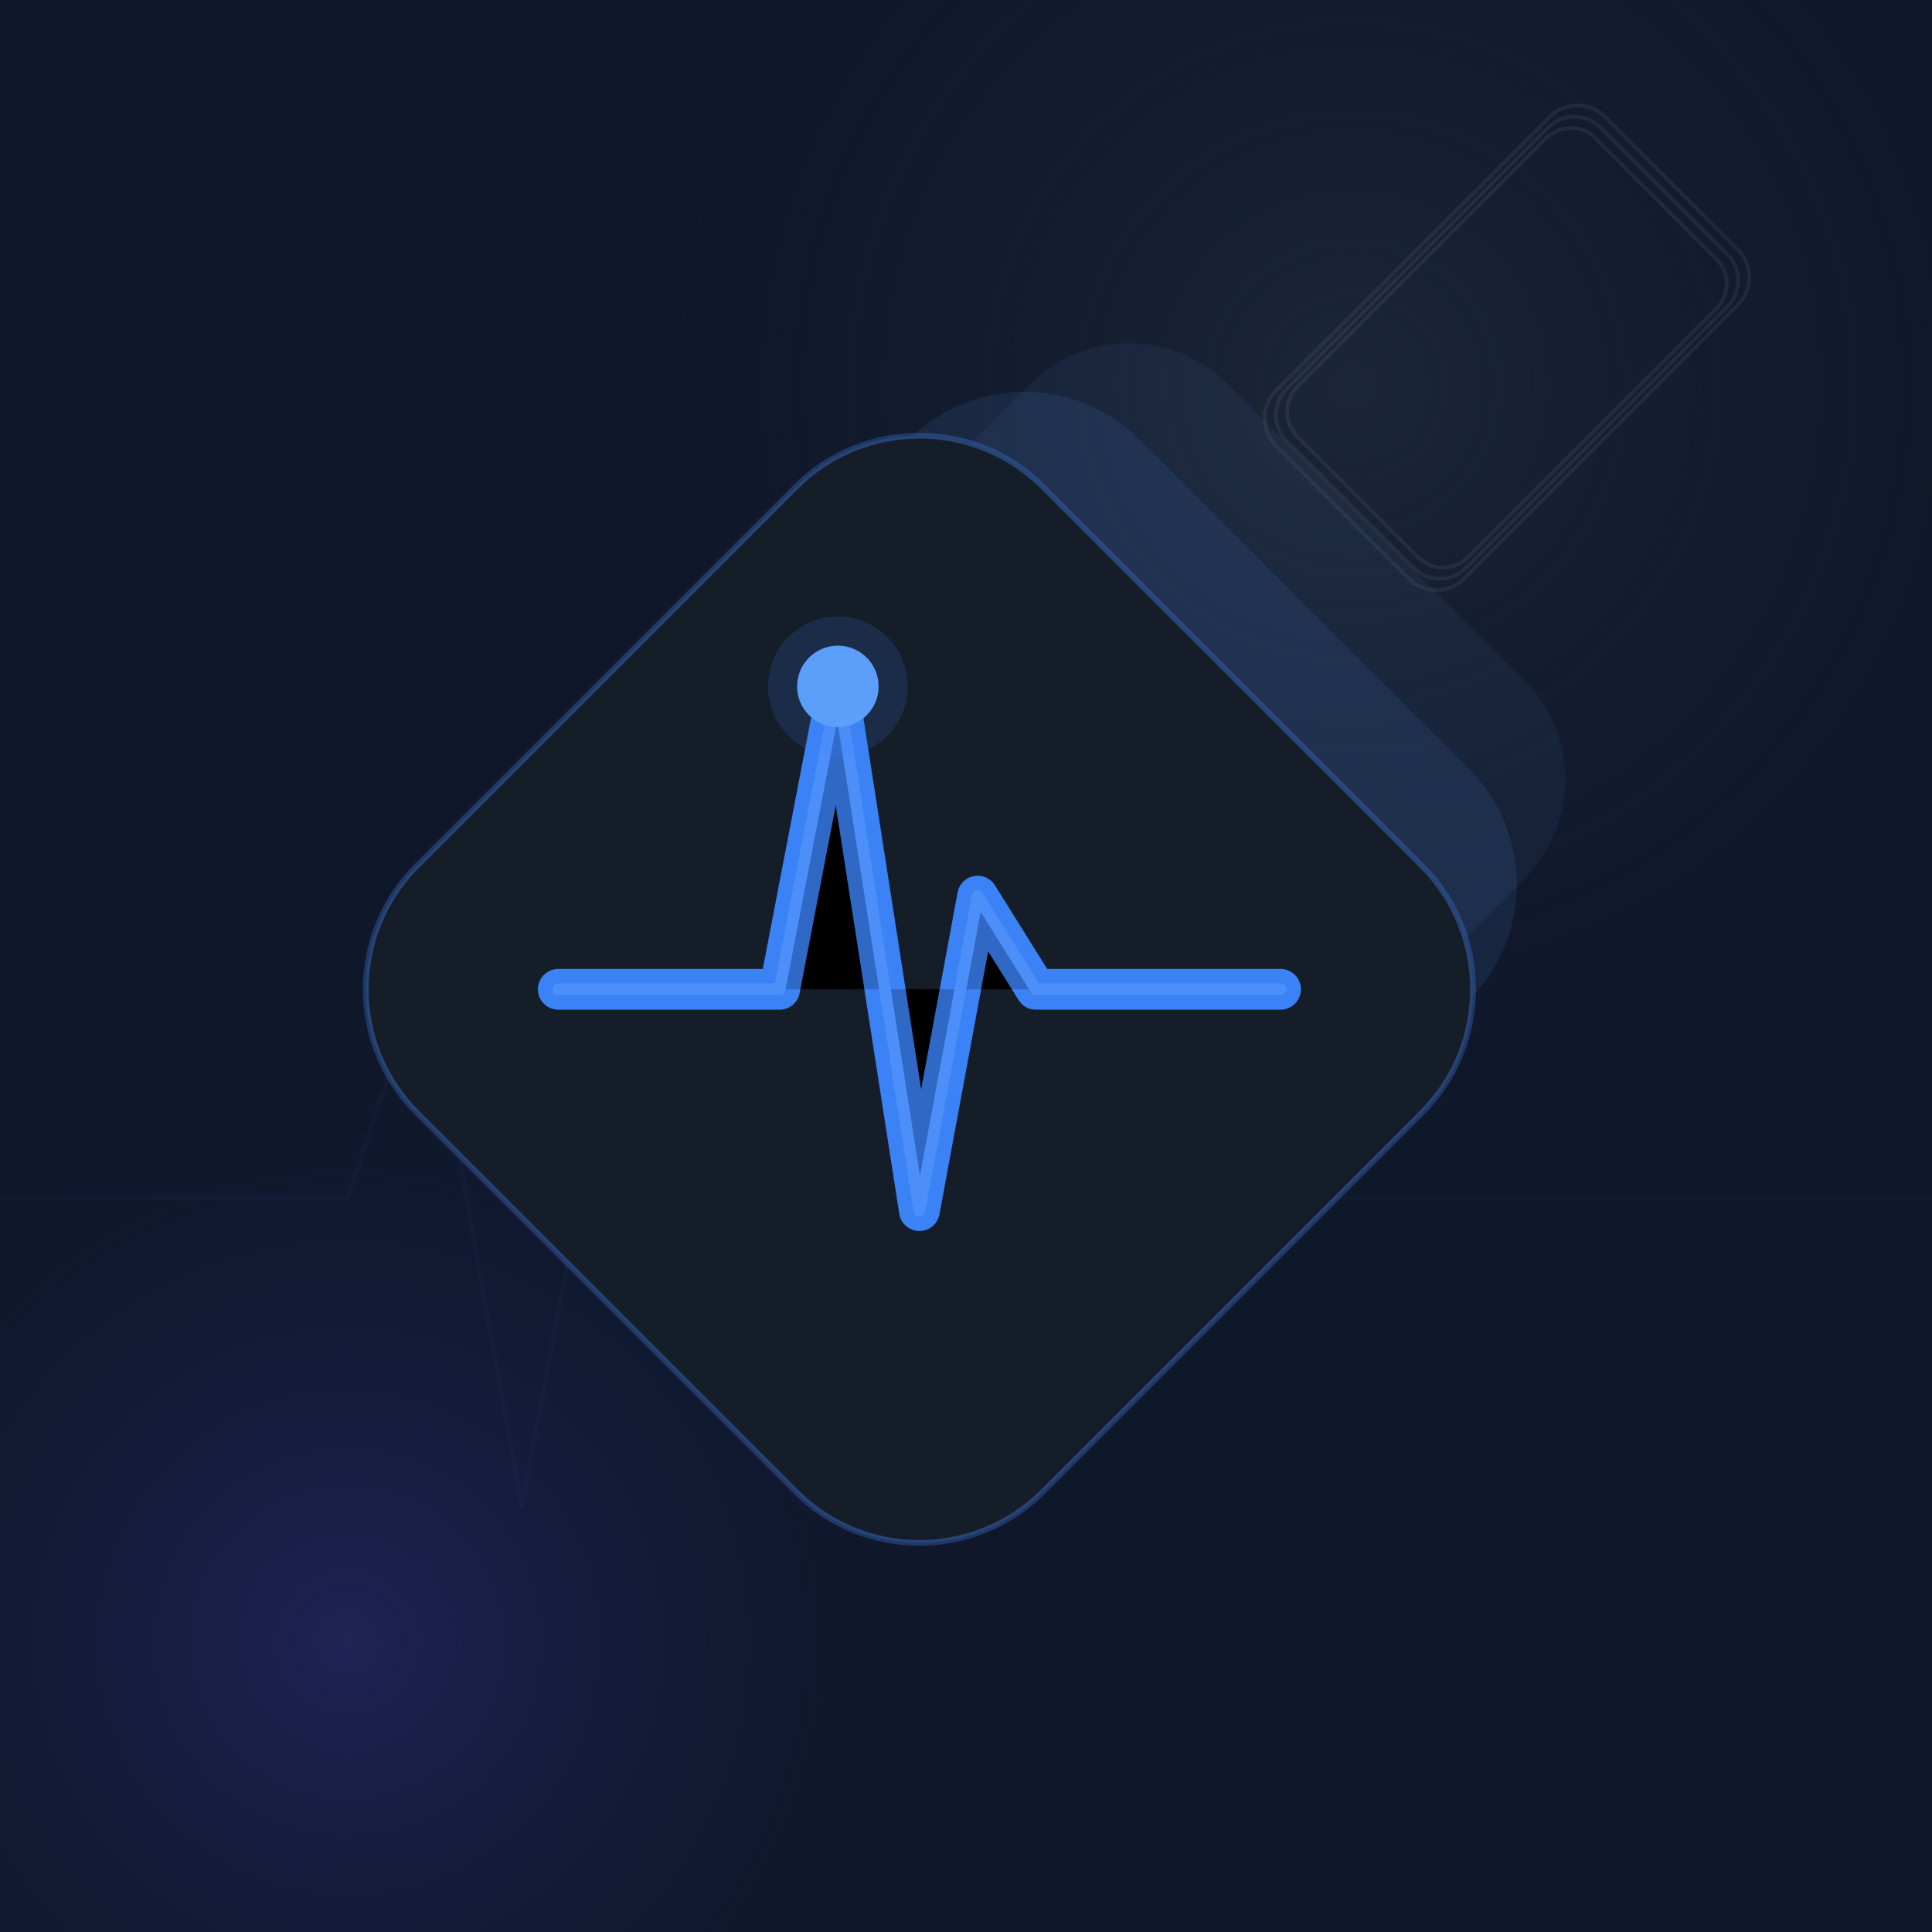
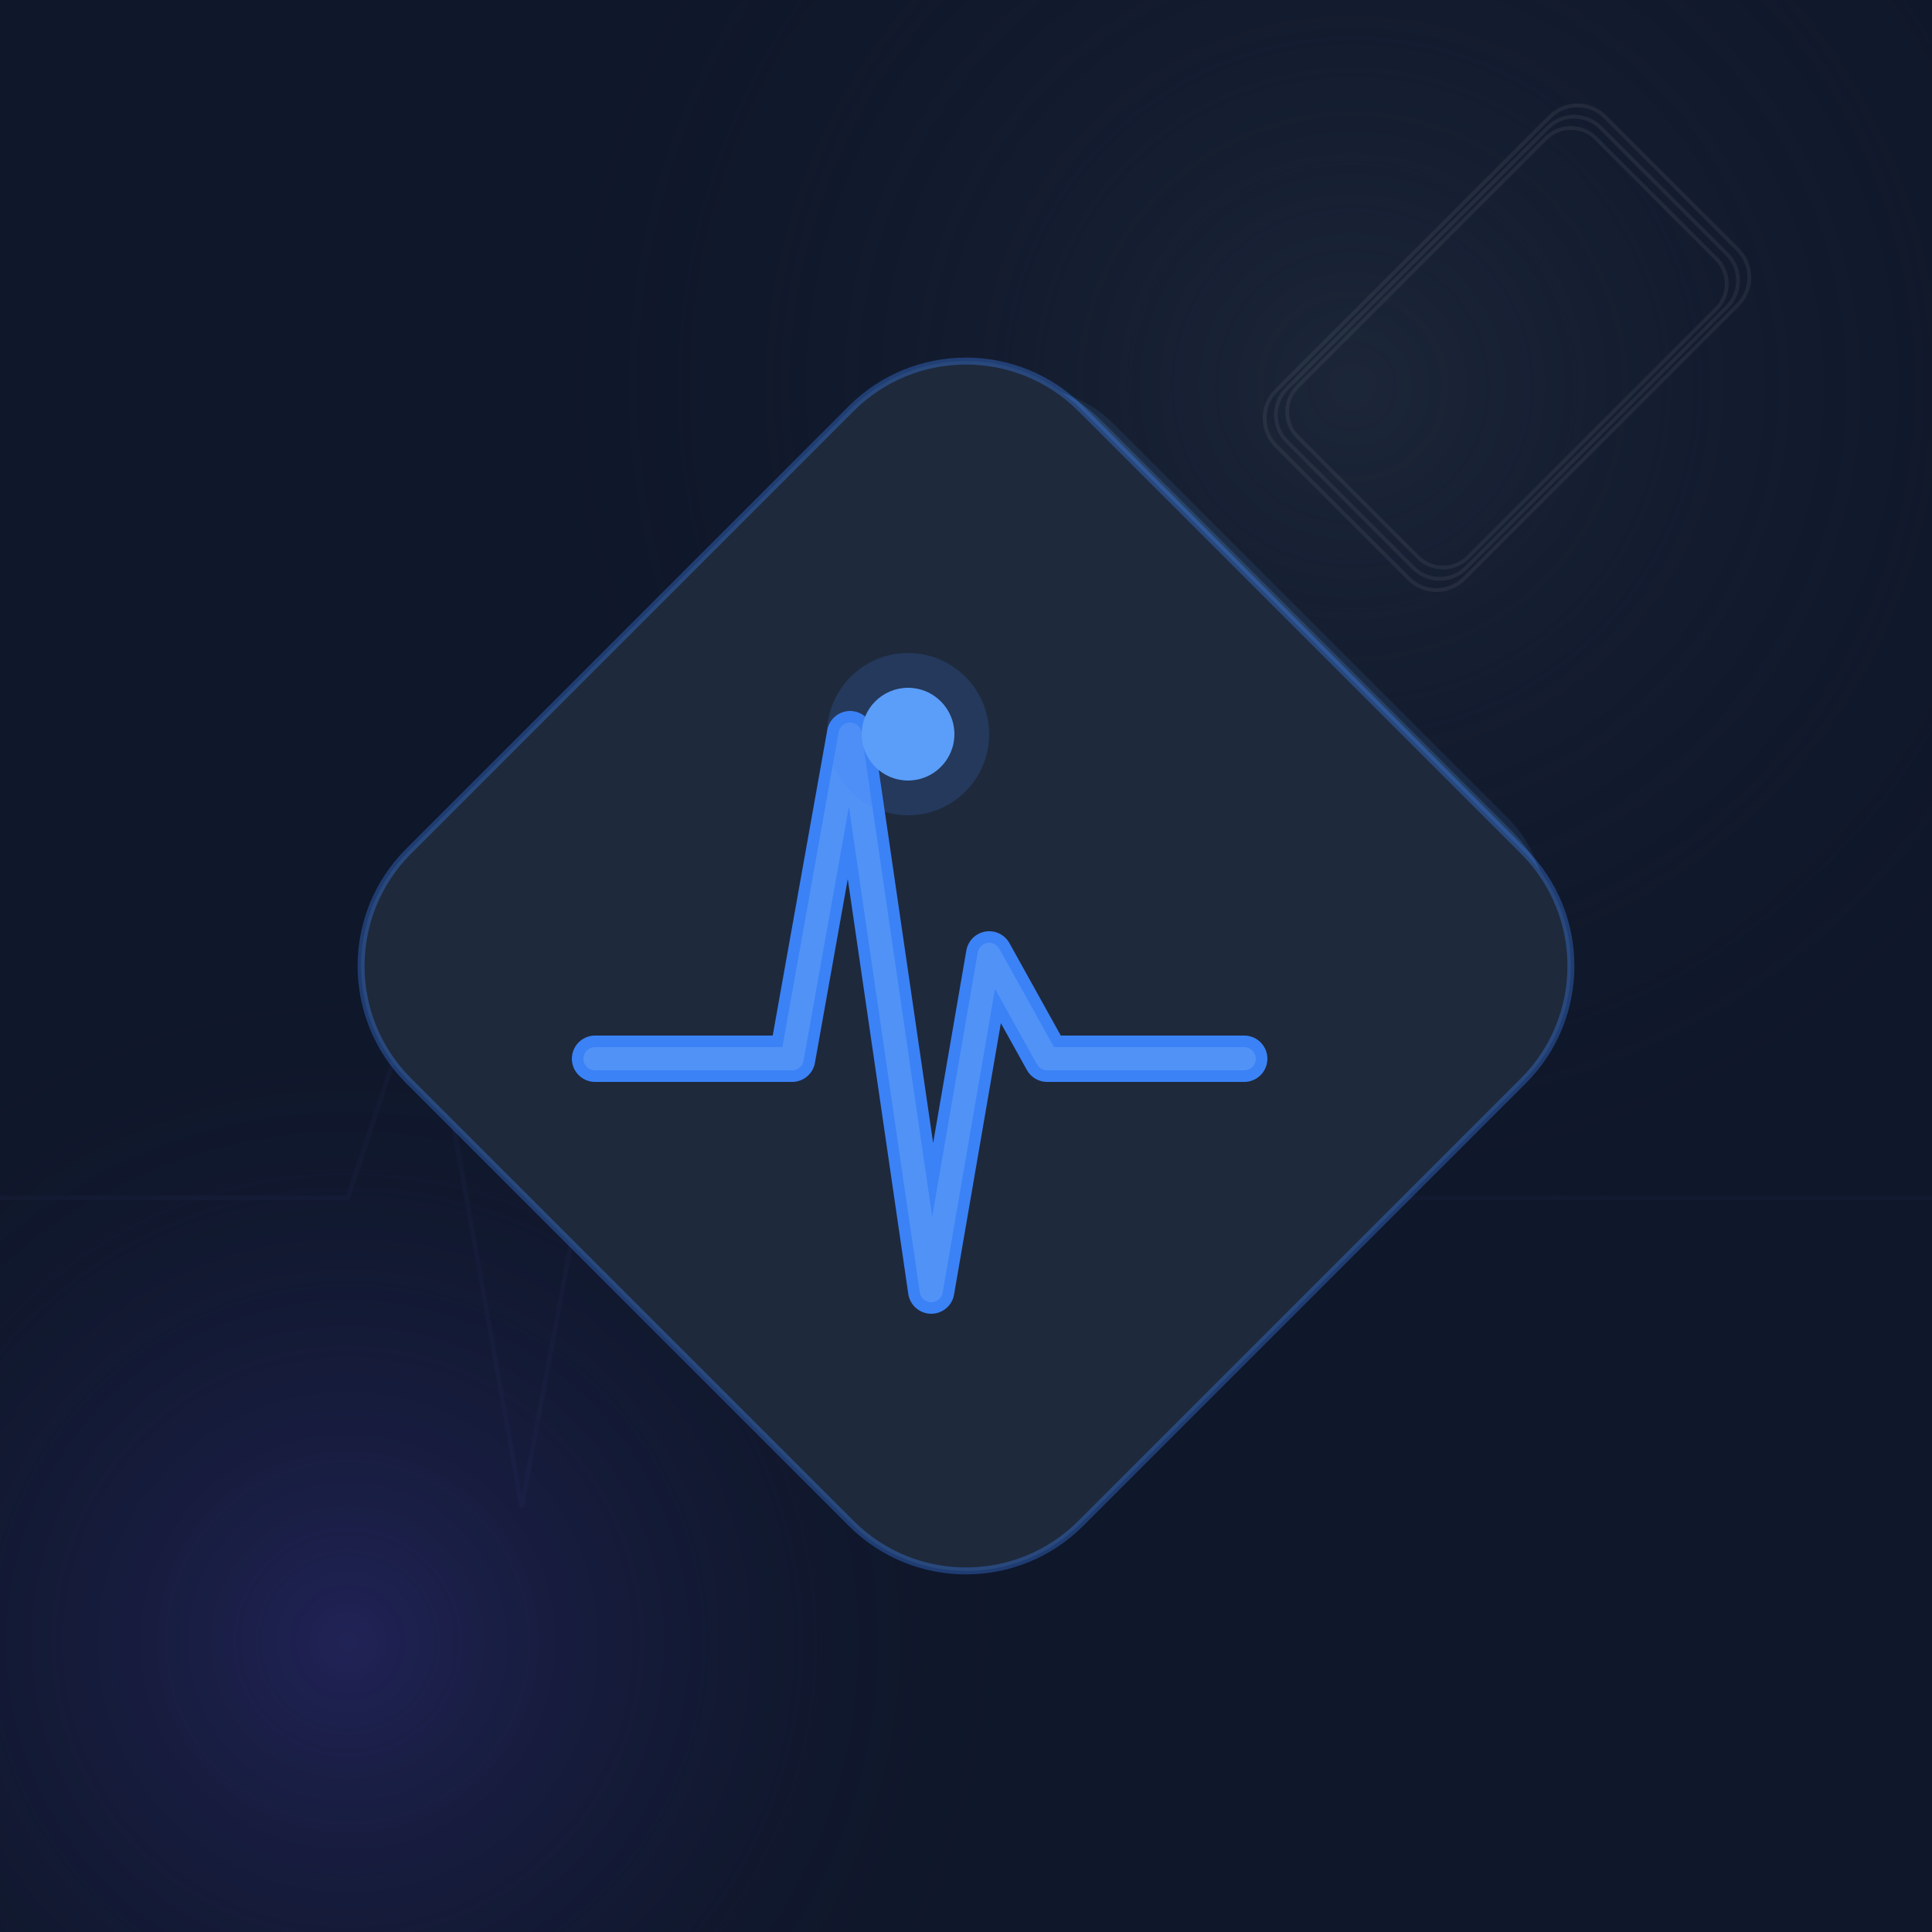
<svg xmlns="http://www.w3.org/2000/svg" width="512" height="512" viewBox="0 0 512 512">
  <defs>
    <radialGradient id="g1" cx="358.4" cy="102.4" r="230.4" gradientUnits="userSpaceOnUse">
      <stop offset="0" stop-color="#1e293b" stop-opacity=".85" />
      <stop offset="1" stop-color="#0f172a" stop-opacity="0" />
    </radialGradient>
    <radialGradient id="g2" cx="92.16" cy="435.2" r="179.2" gradientUnits="userSpaceOnUse">
      <stop offset="0" stop-color="#312e81" stop-opacity=".5" />
      <stop offset="1" stop-color="#0f172a" stop-opacity="0" />
    </radialGradient>
  </defs>
  <rect width="512" height="512" fill="#0f172a" />
  <rect width="512" height="512" fill="url(#g1)" />
  <rect width="512" height="512" fill="url(#g2)" />
  <g opacity=".06" stroke="#fff" stroke-width="1" fill="none">
    <rect x="367.411" y="36.25" width="63.898" height="111.821" rx="9.36" transform="rotate(45 399.36 92.16)" />
    <rect x="365.773" y="33.382" width="67.174" height="117.555" rx="9.84" transform="rotate(45 399.36 92.16)" />
    <rect x="364.134" y="30.515" width="70.451" height="123.29" rx="10.32" transform="rotate(45 399.36 92.16)" />
  </g>
  <g opacity=".04" stroke="#6366f1" stroke-width="1.2" fill="none">
    <path d="M0 317.44 L92.16 317.44 L112.64 256 L138.24 399.36 L153.6 317.44 L512 317.44" />
  </g>
-   <svg x="46.08" y="46.08" width="419.84" height="419.84" viewBox="-8 -8 136 136" preserveAspectRatio="xMidYMid meet">
-     <rect width="60" height="60" x="-30" y="-30" fill="#60a5fa" opacity=".06" rx="12" transform="rotate(45 -16.113 111.326)" />
-     <rect width="68" height="68" x="-34" y="-34" fill="#60a5fa" opacity=".1" rx="14" transform="rotate(45 -31.477 104.962)" />
-     <g transform="rotate(45 -46.84 98.598)">
-       <rect width="76" height="76" x="-38" y="-38" fill="#1e293b" rx="15" />
-       <rect width="76" height="76" x="-38" y="-38" stroke="#3b82f6" stroke-width=".5" opacity=".3" rx="15" />
+   <g transform="translate(256 256) scale(3.072)">
+     <g>
+       <rect x="-35" y="-35" width="70" height="70" rx="11" fill="#60a5fa" opacity=".10" transform="translate(5 -5) rotate(45)" />
+       <rect x="-38" y="-38" width="76" height="76" rx="13" fill="#60a5fa" opacity=".18" transform="translate(2.5 -2.5) rotate(45)" />
+       <g transform="rotate(45)">
+         <rect x="-41" y="-41" width="82" height="82" rx="14" fill="#1e293b" />
+         <rect x="-41" y="-41" width="82" height="82" rx="14" fill="none" stroke="#3b82f6" stroke-width=".6" opacity=".35" />
+       </g>
+       <path stroke="#3b82f6" stroke-linecap="round" stroke-linejoin="round" stroke-width="4" fill="none" d="M-32 8 h17 l5-28 l7 48 l5-29 l5 9 h17" />
+       <path stroke="#93c5fd" stroke-linecap="round" stroke-linejoin="round" stroke-width="2" fill="none" opacity=".25" d="M-32 8 h17 l5-28 l7 48 l5-29 l5 9 h17" />
+       <circle cx="-5" cy="-20" r="4" fill="#60a5fa" />
+       <circle cx="-5" cy="-20" r="7" fill="#3b82f6" opacity=".18" />
    </g>
-     <path stroke="#3b82f6" stroke-linecap="round" stroke-linejoin="round" stroke-width="3.5" d="M25 62h19l5-26 7 45 5-27 5 8h21" />
-     <path stroke="#93c5fd" stroke-linecap="round" stroke-linejoin="round" d="M25 62h19l5-26 7 45 5-27 5 8h21" opacity=".2" />
-     <circle cx="49" cy="36" r="3.5" fill="#60a5fa" />
-     <circle cx="49" cy="36" r="6" fill="#3b82f6" opacity=".15" />
-   </svg>
+   </g>
</svg>
